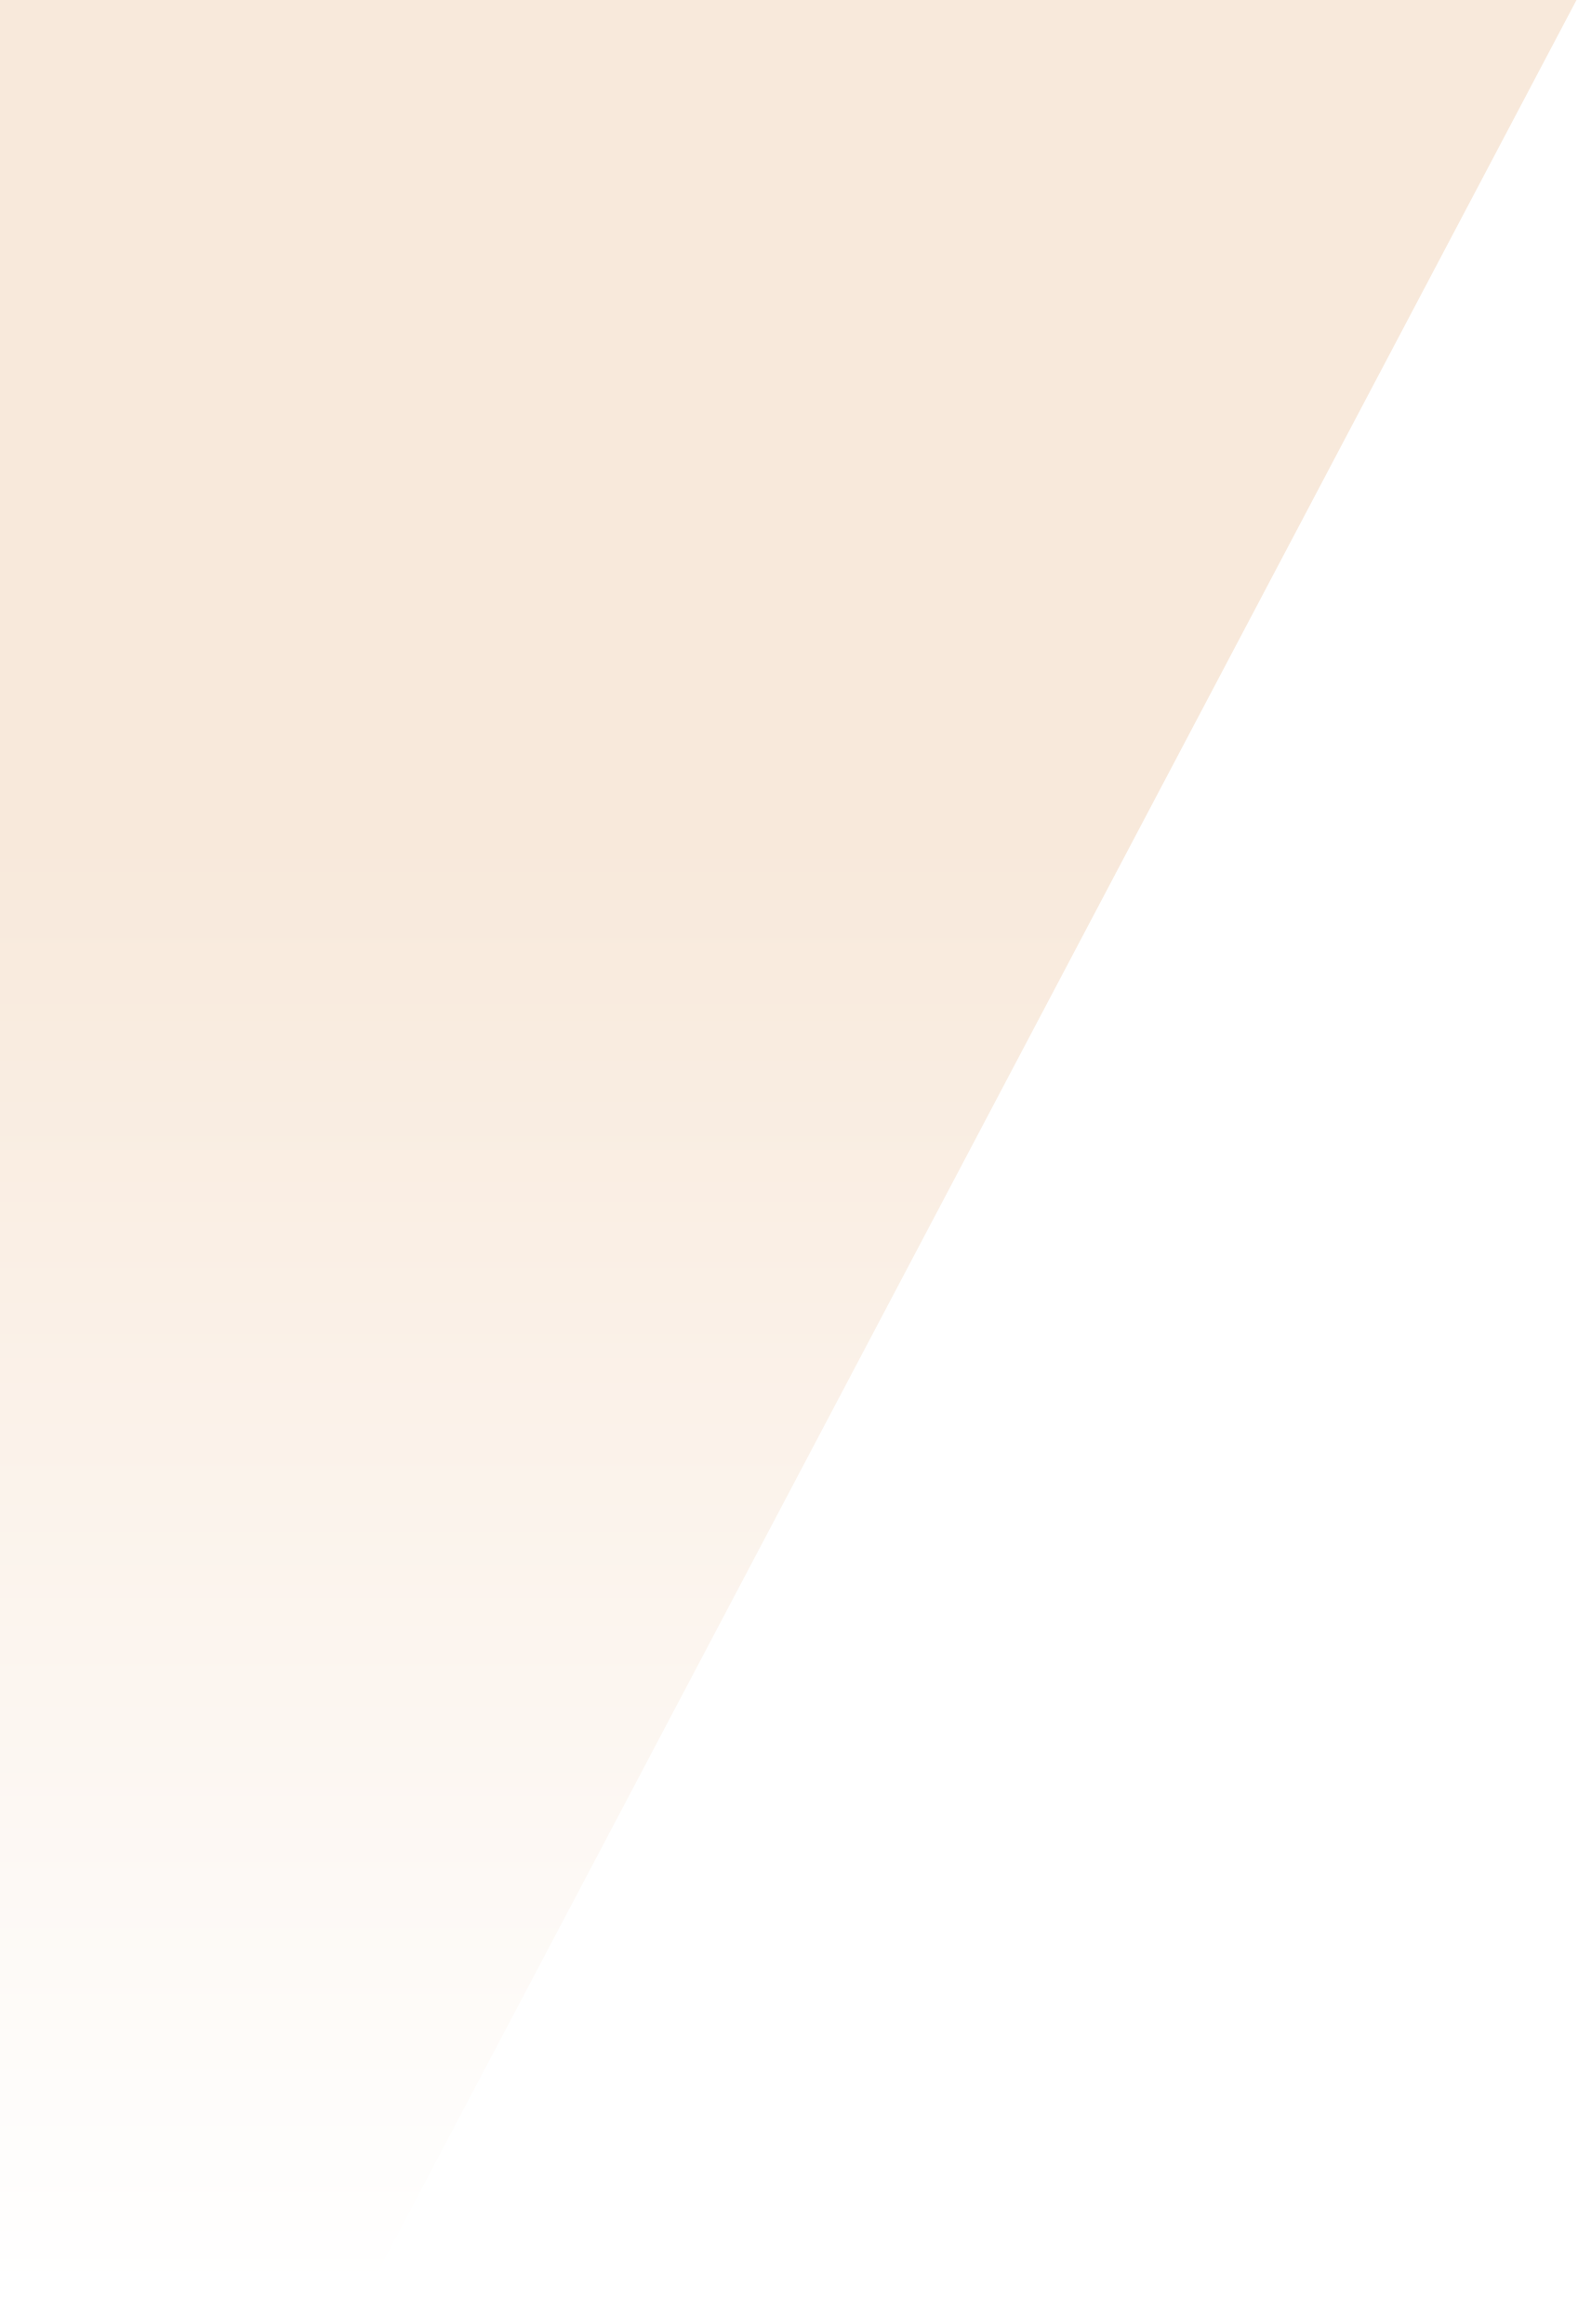
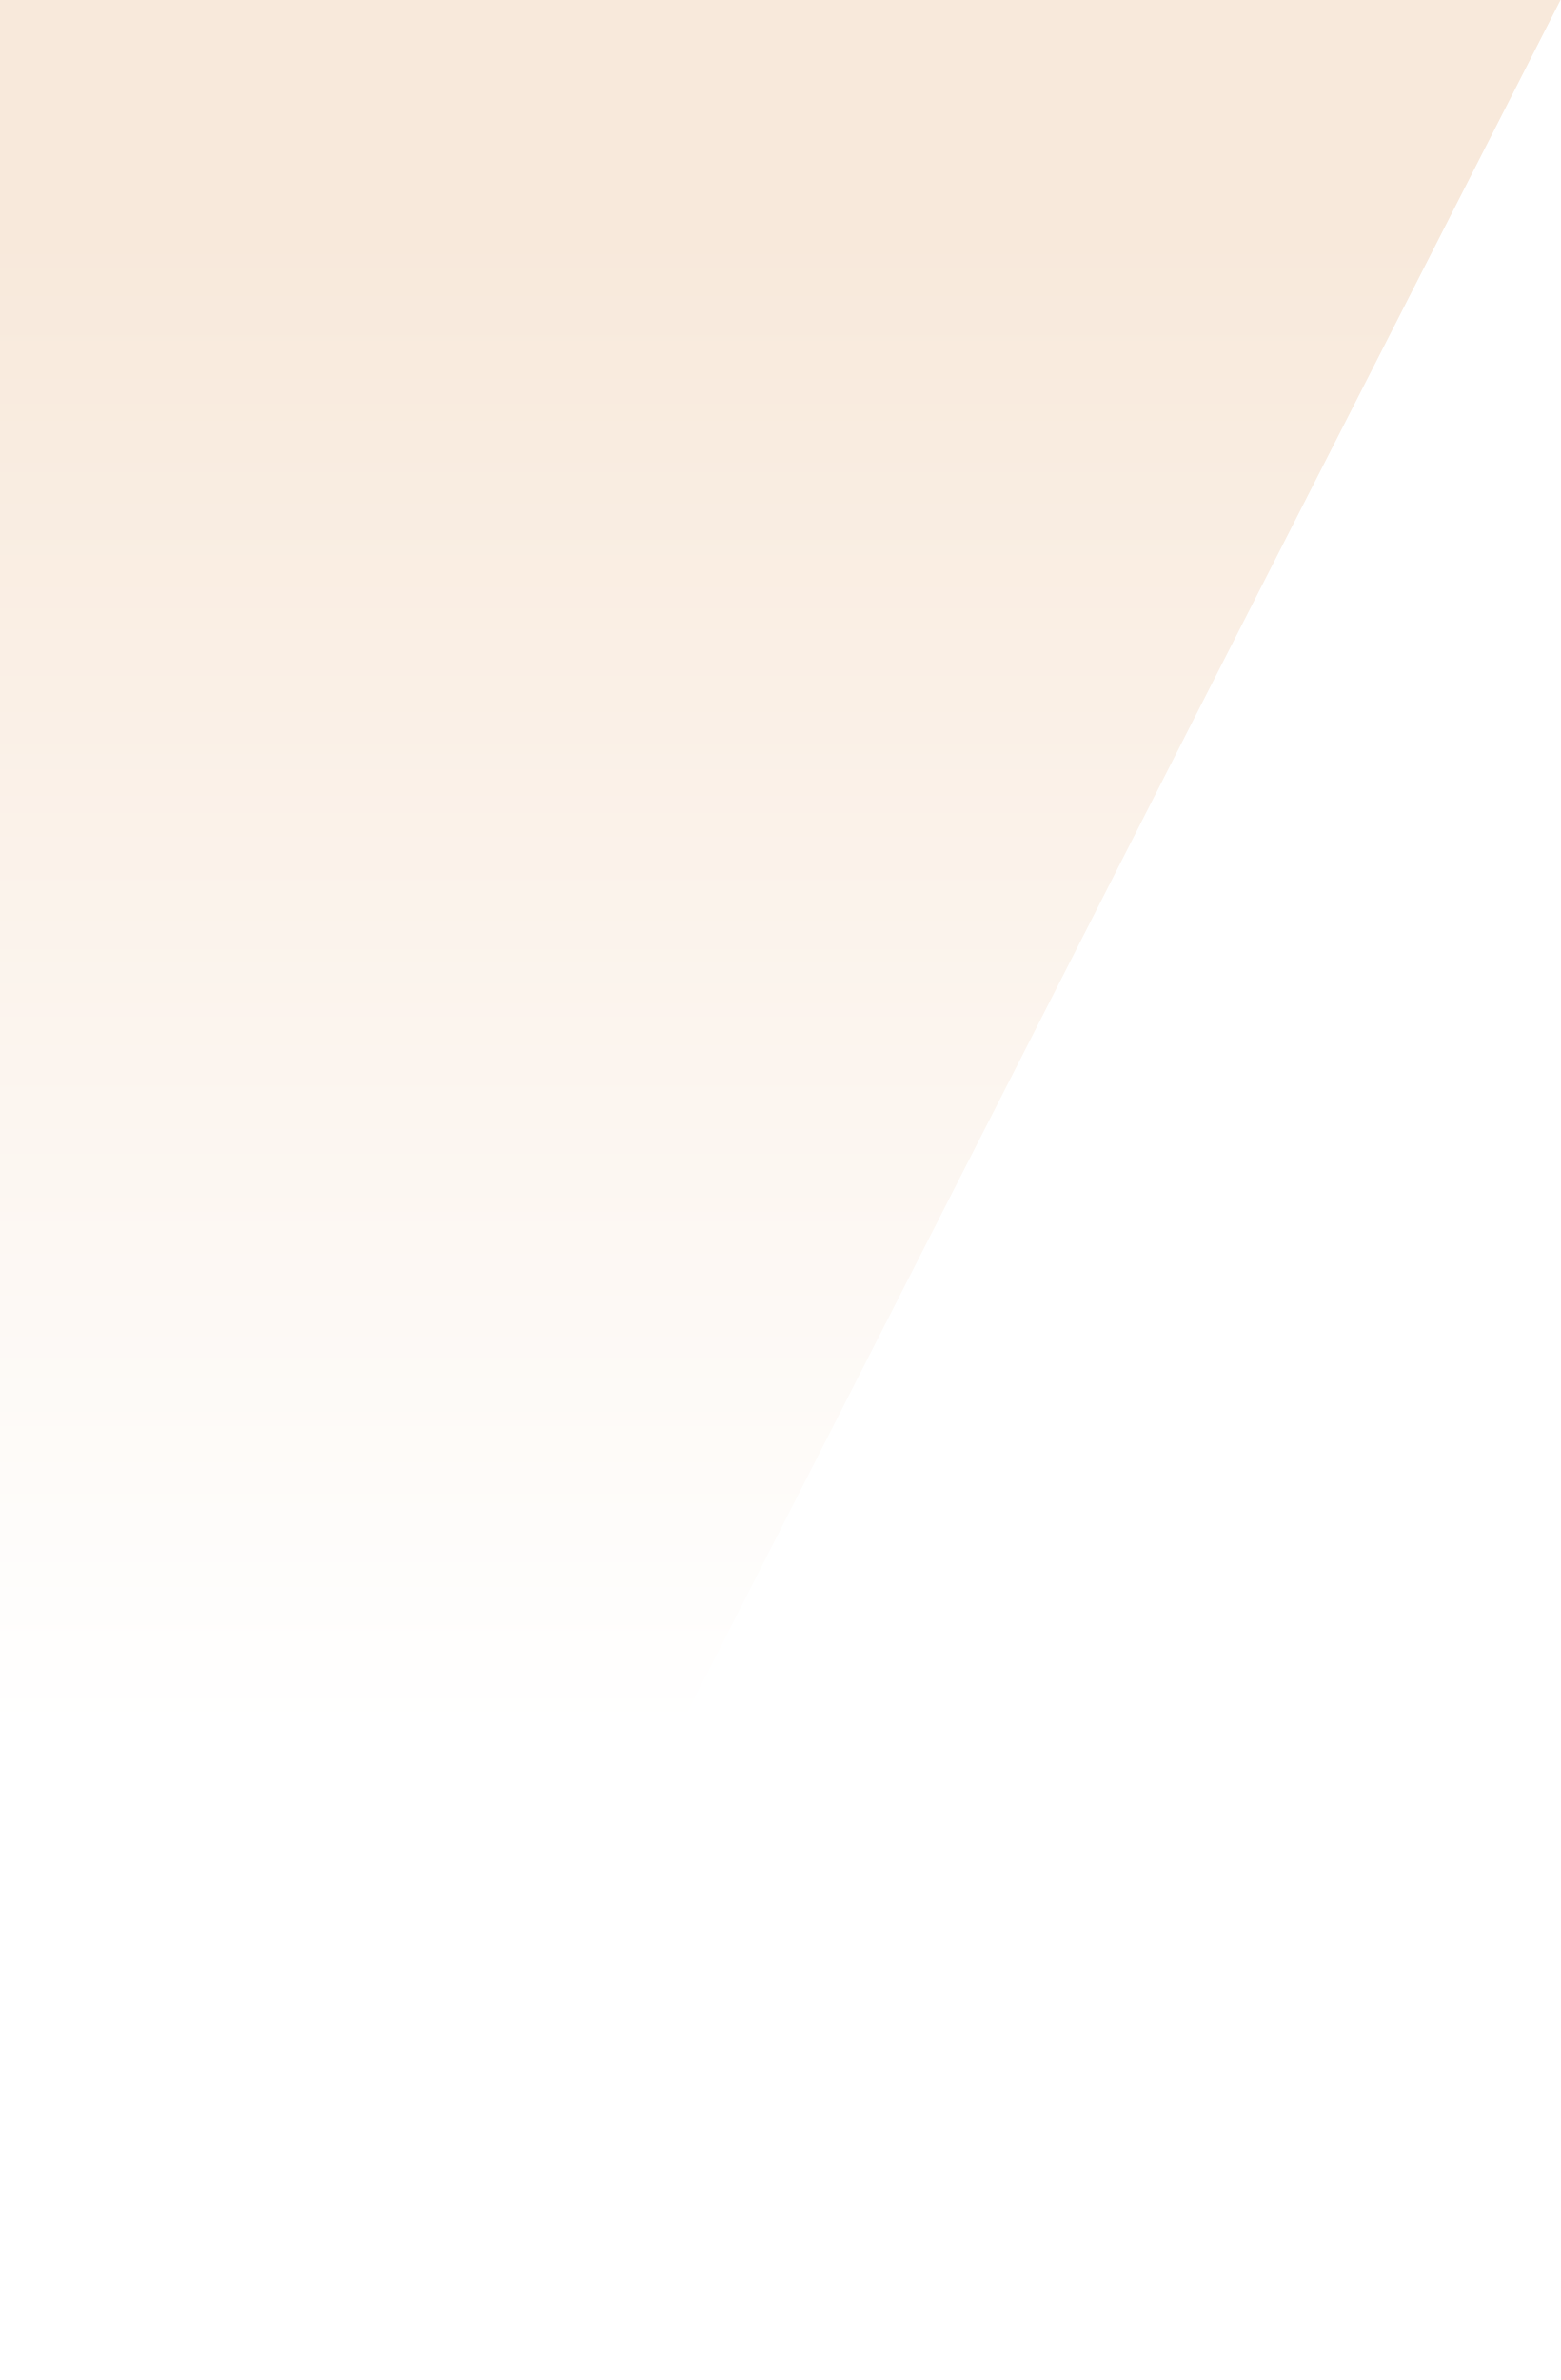
- <svg xmlns="http://www.w3.org/2000/svg" width="935" height="1378" viewBox="0 0 935 1378" fill="none">
-   <path d="M875 0H0V1378H207.649L934.5 0H875Z" fill="url(#paint0_linear_182_64)" />
+ <svg xmlns="http://www.w3.org/2000/svg" width="785" height="1197" viewBox="0 0 785 1197" fill="none">
+   <path d="M735.019 0H0V1197H174.429L785 0H735.019Z" fill="url(#paint0_linear_182_64)" />
  <defs>
-     <linearGradient id="paint0_linear_182_64" x1="219.157" y1="0" x2="219.157" y2="1378" gradientUnits="userSpaceOnUse">
-       <stop offset="0.361" stop-color="#F8E9DB" />
-       <stop offset="0.986" stop-color="white" />
+     <linearGradient id="paint0_linear_182_64" x1="184.096" y1="0" x2="184.096" y2="1197" gradientUnits="userSpaceOnUse">
+       <stop offset="0.098" stop-color="#F8E9DB" />
+       <stop offset="0.728" stop-color="white" />
    </linearGradient>
  </defs>
</svg>
